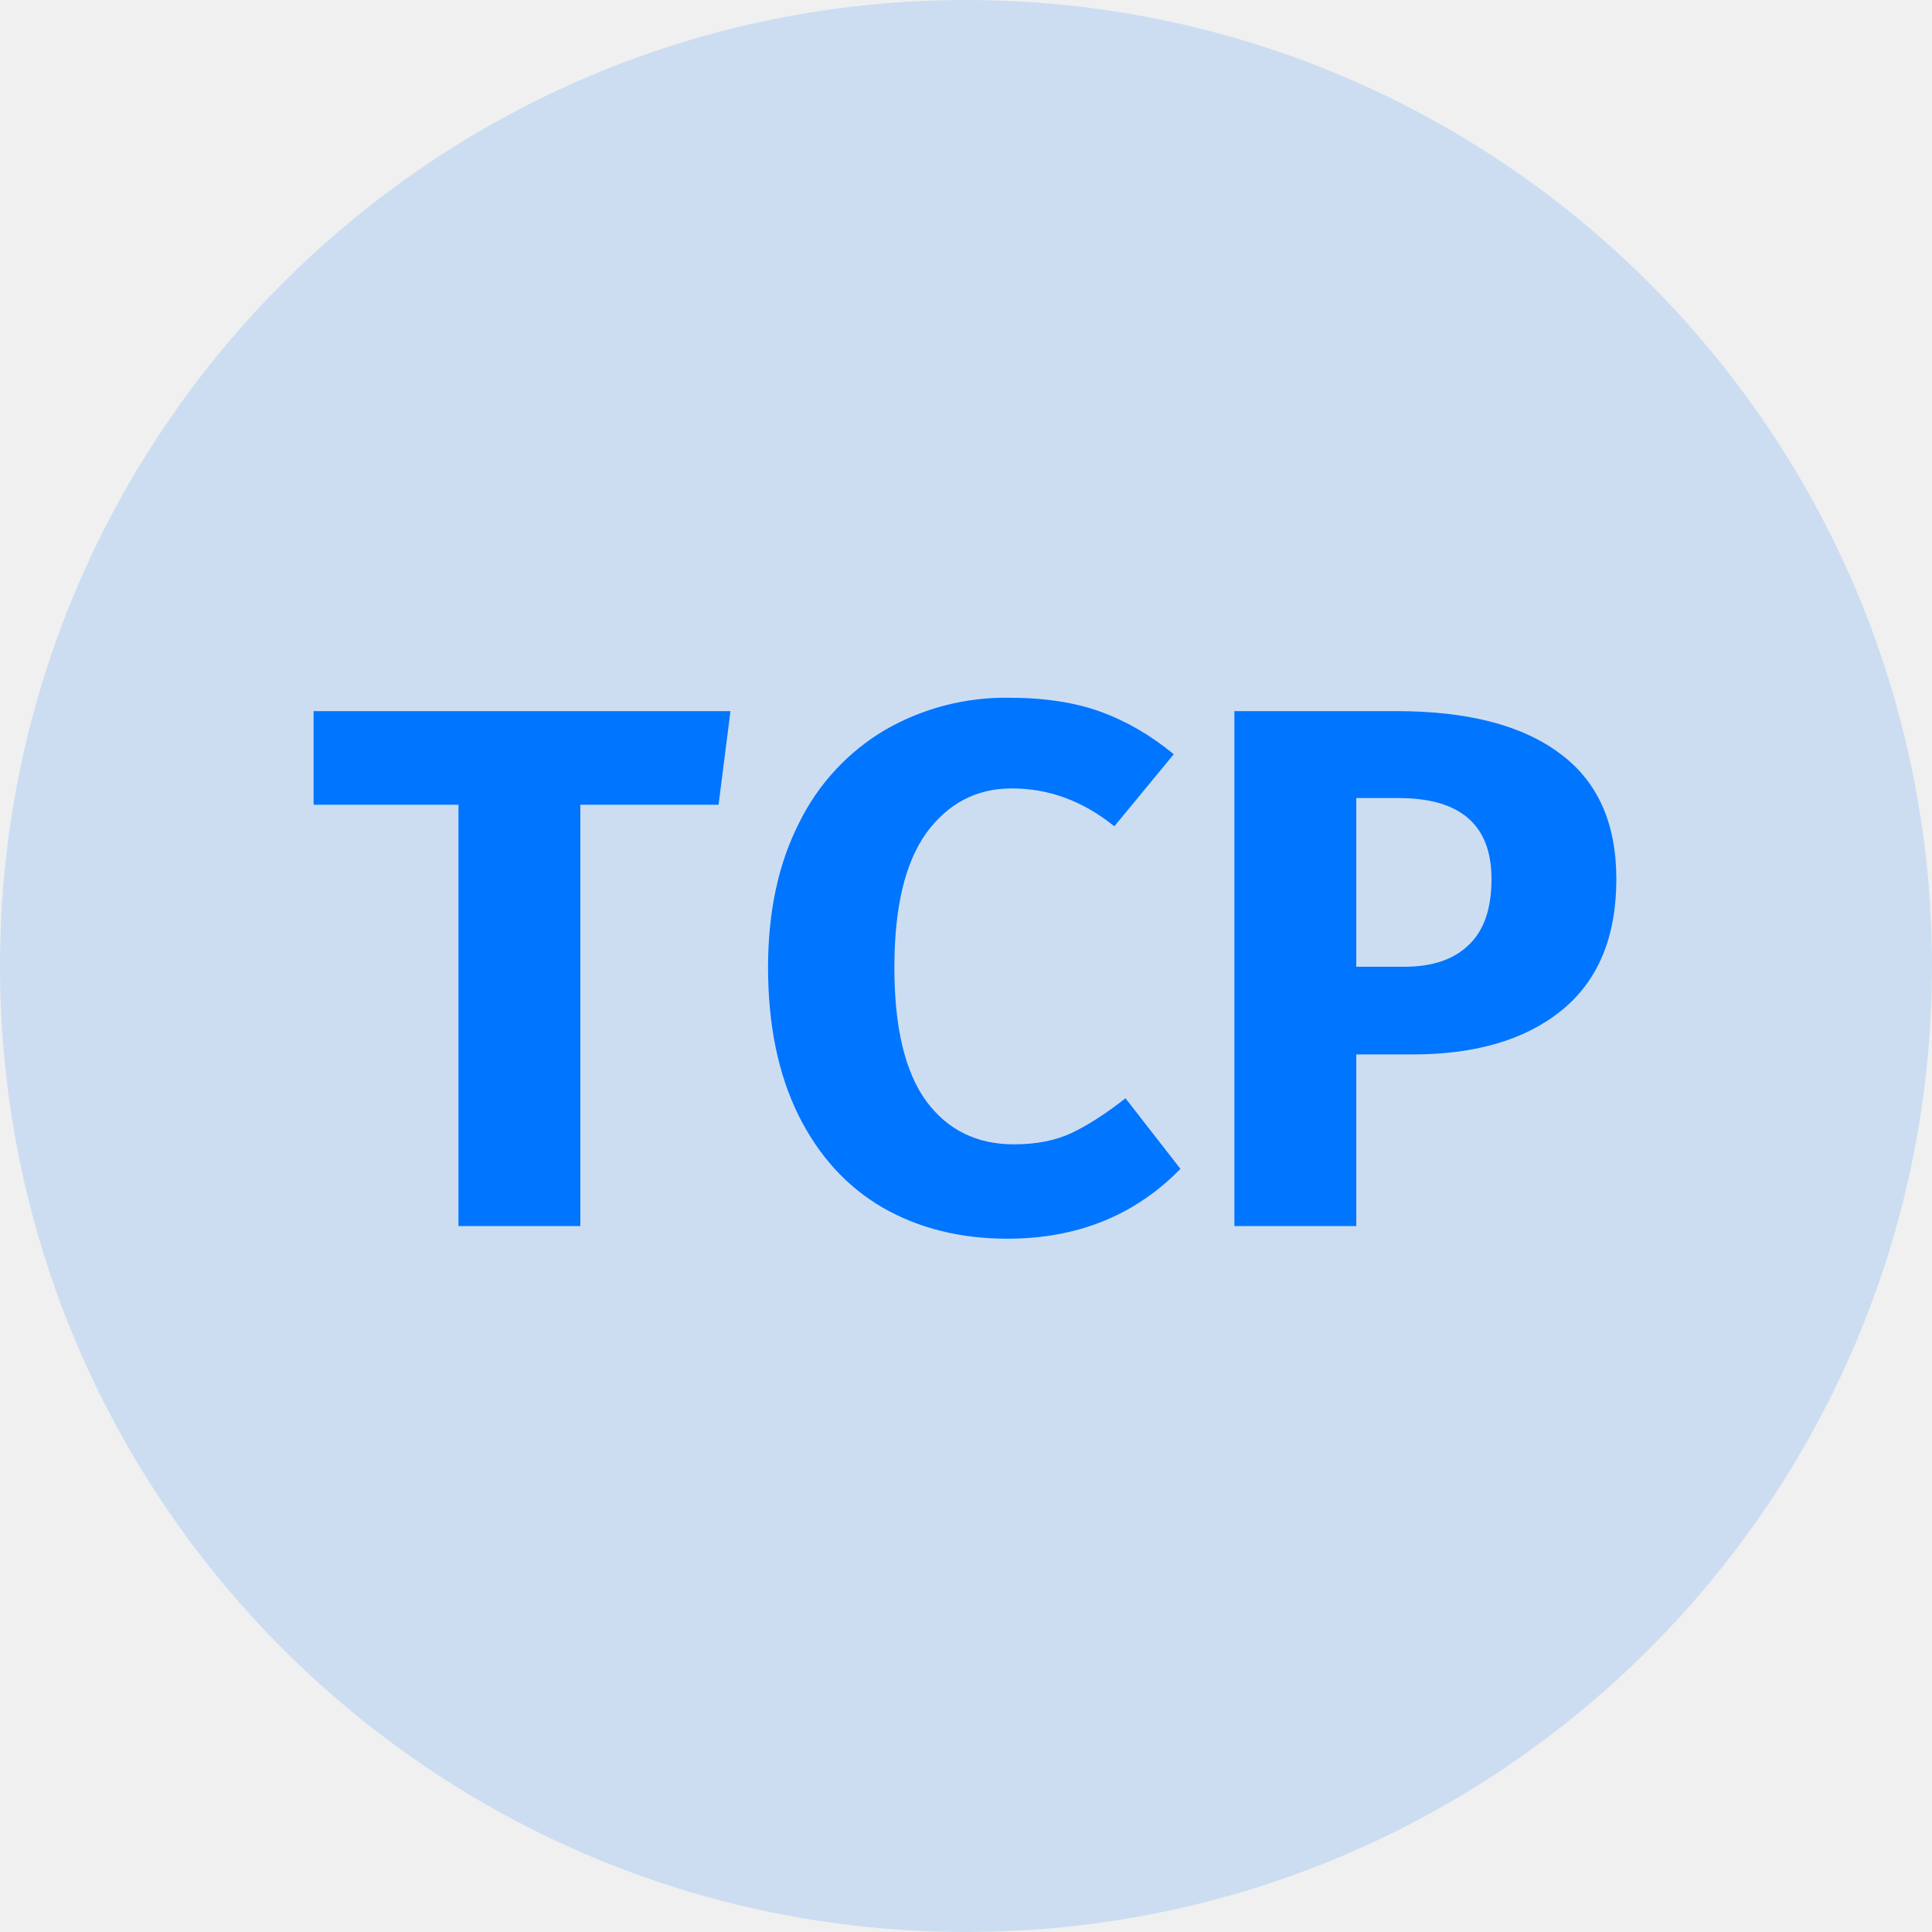
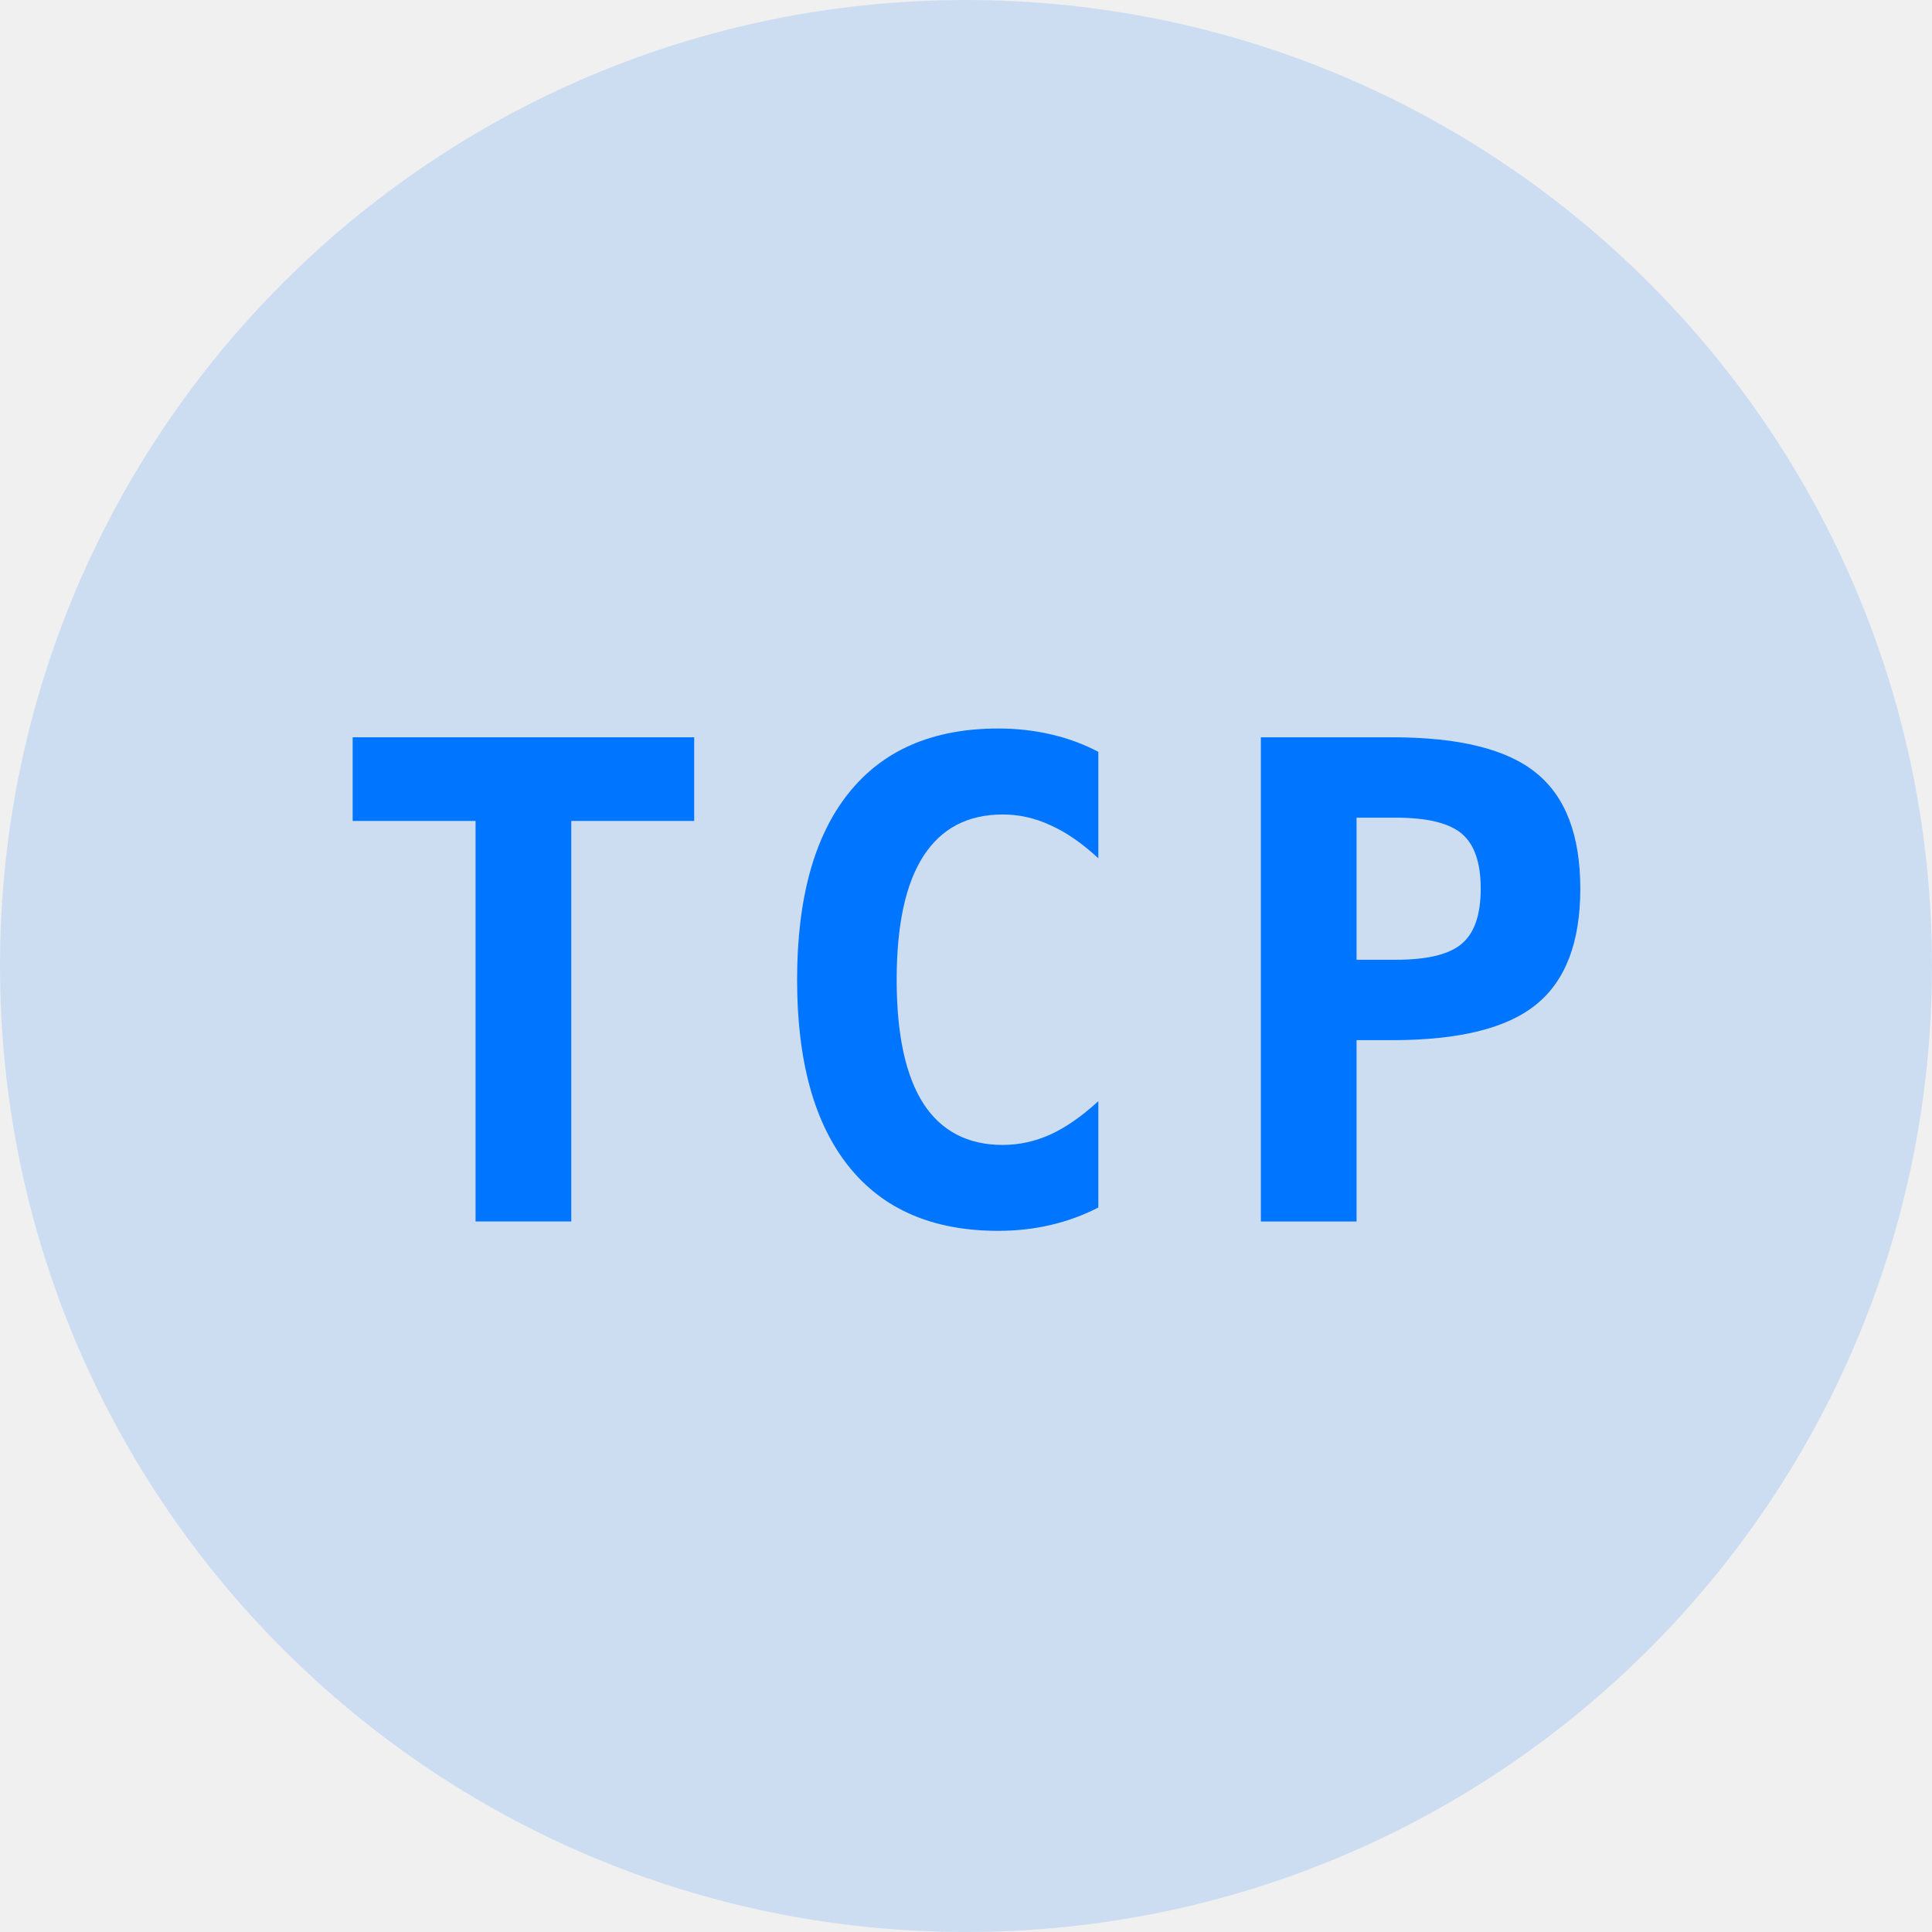
- <svg xmlns="http://www.w3.org/2000/svg" width="26" height="26" fill="none">
-   <g clip-path="url(#a)" fill="#0075FF">
-     <path d="M21.752 11.83c0 .78-.246 1.37-.74 1.77-.486.393-1.153.59-2 .59h-.76v2.31h-1.64V9.57h2.18c.96 0 1.693.19 2.2.57.507.373.76.937.76 1.69Zm-1.68 0c0-.727-.416-1.09-1.25-1.09h-.57v2.27h.65c.373 0 .66-.097.86-.29.207-.193.31-.49.31-.89ZM13.576 9.39c.48 0 .893.063 1.24.19s.673.317.98.57l-.8.97c-.42-.34-.88-.51-1.38-.51-.473 0-.857.2-1.15.6-.287.4-.43 1.003-.43 1.81 0 .807.143 1.407.43 1.8.287.387.68.58 1.18.58.307 0 .57-.053.79-.16.22-.107.457-.26.71-.46l.74.95c-.613.627-1.39.94-2.33.94-.633 0-1.193-.14-1.68-.42-.48-.28-.857-.693-1.13-1.24-.273-.553-.41-1.217-.41-1.99 0-.753.14-1.403.42-1.95a2.97 2.97 0 0 1 1.16-1.25 3.243 3.243 0 0 1 1.66-.43ZM7.81 16.5H6.17v-5.67H4.22V9.57h5.61l-.16 1.26H7.81v5.67Z" />
-     <path opacity=".15" d="M26 13c0 7.18-5.82 13-13 13S0 20.18 0 13 5.82 0 13 0s13 5.82 13 13Z" />
+ <svg xmlns="http://www.w3.org/2000/svg" width="26" height="26" viewBox="0 0 26 26" fill="none">
+   <g>
+     <path opacity="0.15" d="M13 26C20.18 26 26 20.18 26 13C26 5.82 20.18 0 13 0C5.82 0 0 5.82 0 13C0 20.18 5.82 26 13 26Z" fill="#0075FF" />
+     <path d="M18.256 11.004V12.916H18.784C19.206 12.916 19.501 12.845 19.67 12.702C19.841 12.559 19.927 12.312 19.927 11.96C19.927 11.608 19.841 11.361 19.67 11.218C19.501 11.076 19.206 11.004 18.784 11.004H18.256ZM16.968 9.922H18.736C19.635 9.922 20.281 10.082 20.673 10.402C21.069 10.722 21.267 11.241 21.267 11.96C21.267 12.679 21.069 13.198 20.673 13.518C20.281 13.838 19.635 13.998 18.736 13.998H18.256V16.438H16.968V9.922Z" fill="#0075FF" />
+     <path d="M14.781 16.25C14.578 16.355 14.364 16.433 14.14 16.485C13.916 16.538 13.68 16.564 13.433 16.564C12.554 16.564 11.883 16.275 11.421 15.696C10.958 15.117 10.727 14.28 10.727 13.186C10.727 12.089 10.958 11.252 11.421 10.673C11.883 10.094 12.554 9.804 13.433 9.804C13.68 9.804 13.917 9.83 14.144 9.883C14.371 9.935 14.583 10.014 14.781 10.118V11.55C14.56 11.346 14.345 11.198 14.135 11.105C13.929 11.009 13.715 10.961 13.494 10.961C13.023 10.961 12.666 11.148 12.425 11.524C12.186 11.896 12.067 12.45 12.067 13.186C12.067 13.919 12.186 14.474 12.425 14.849C12.666 15.221 13.023 15.408 13.494 15.408C13.715 15.408 13.929 15.361 14.135 15.268C14.345 15.172 14.56 15.022 14.781 14.819V16.25Z" fill="#0075FF" />
+     <path d="M7.688 16.438H6.4V11.048H4.746V9.922H9.342V11.048H7.688V16.438Z" fill="#0075FF" />
  </g>
-   <defs>
-     <clipPath id="a">
-       <path fill="#fff" d="M0 0h26v26H0z" />
-     </clipPath>
-   </defs>
</svg>
